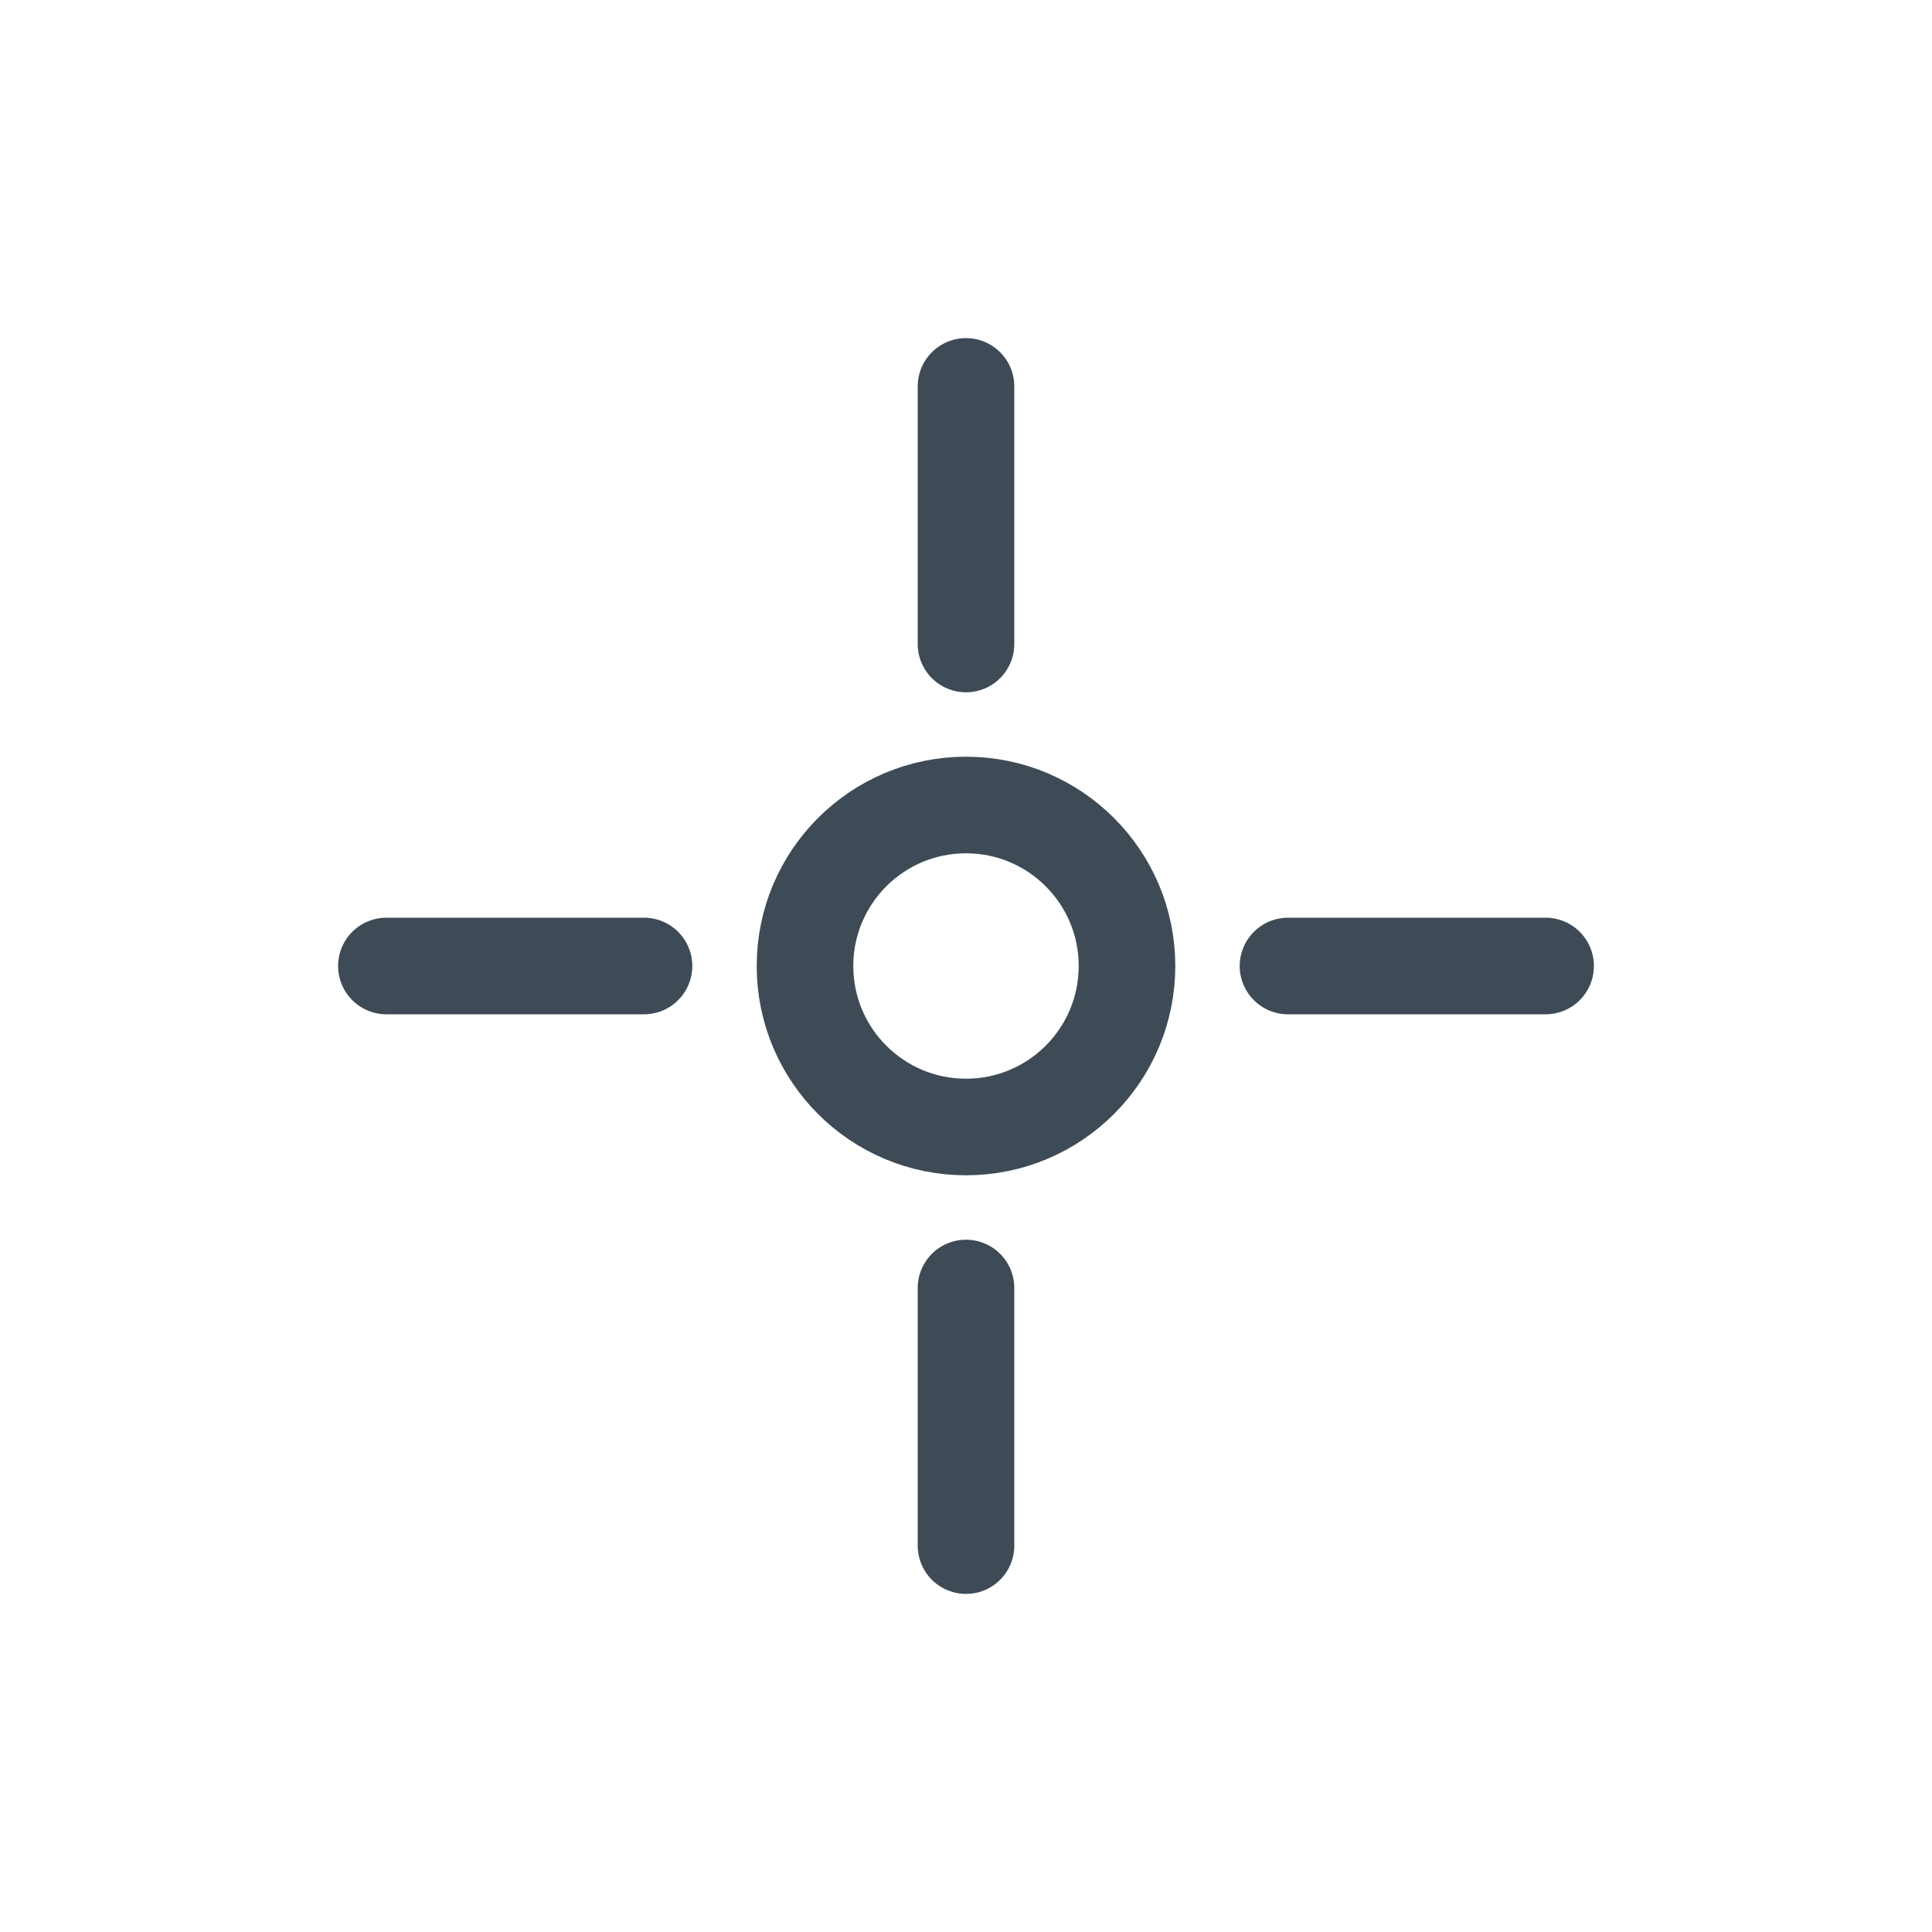
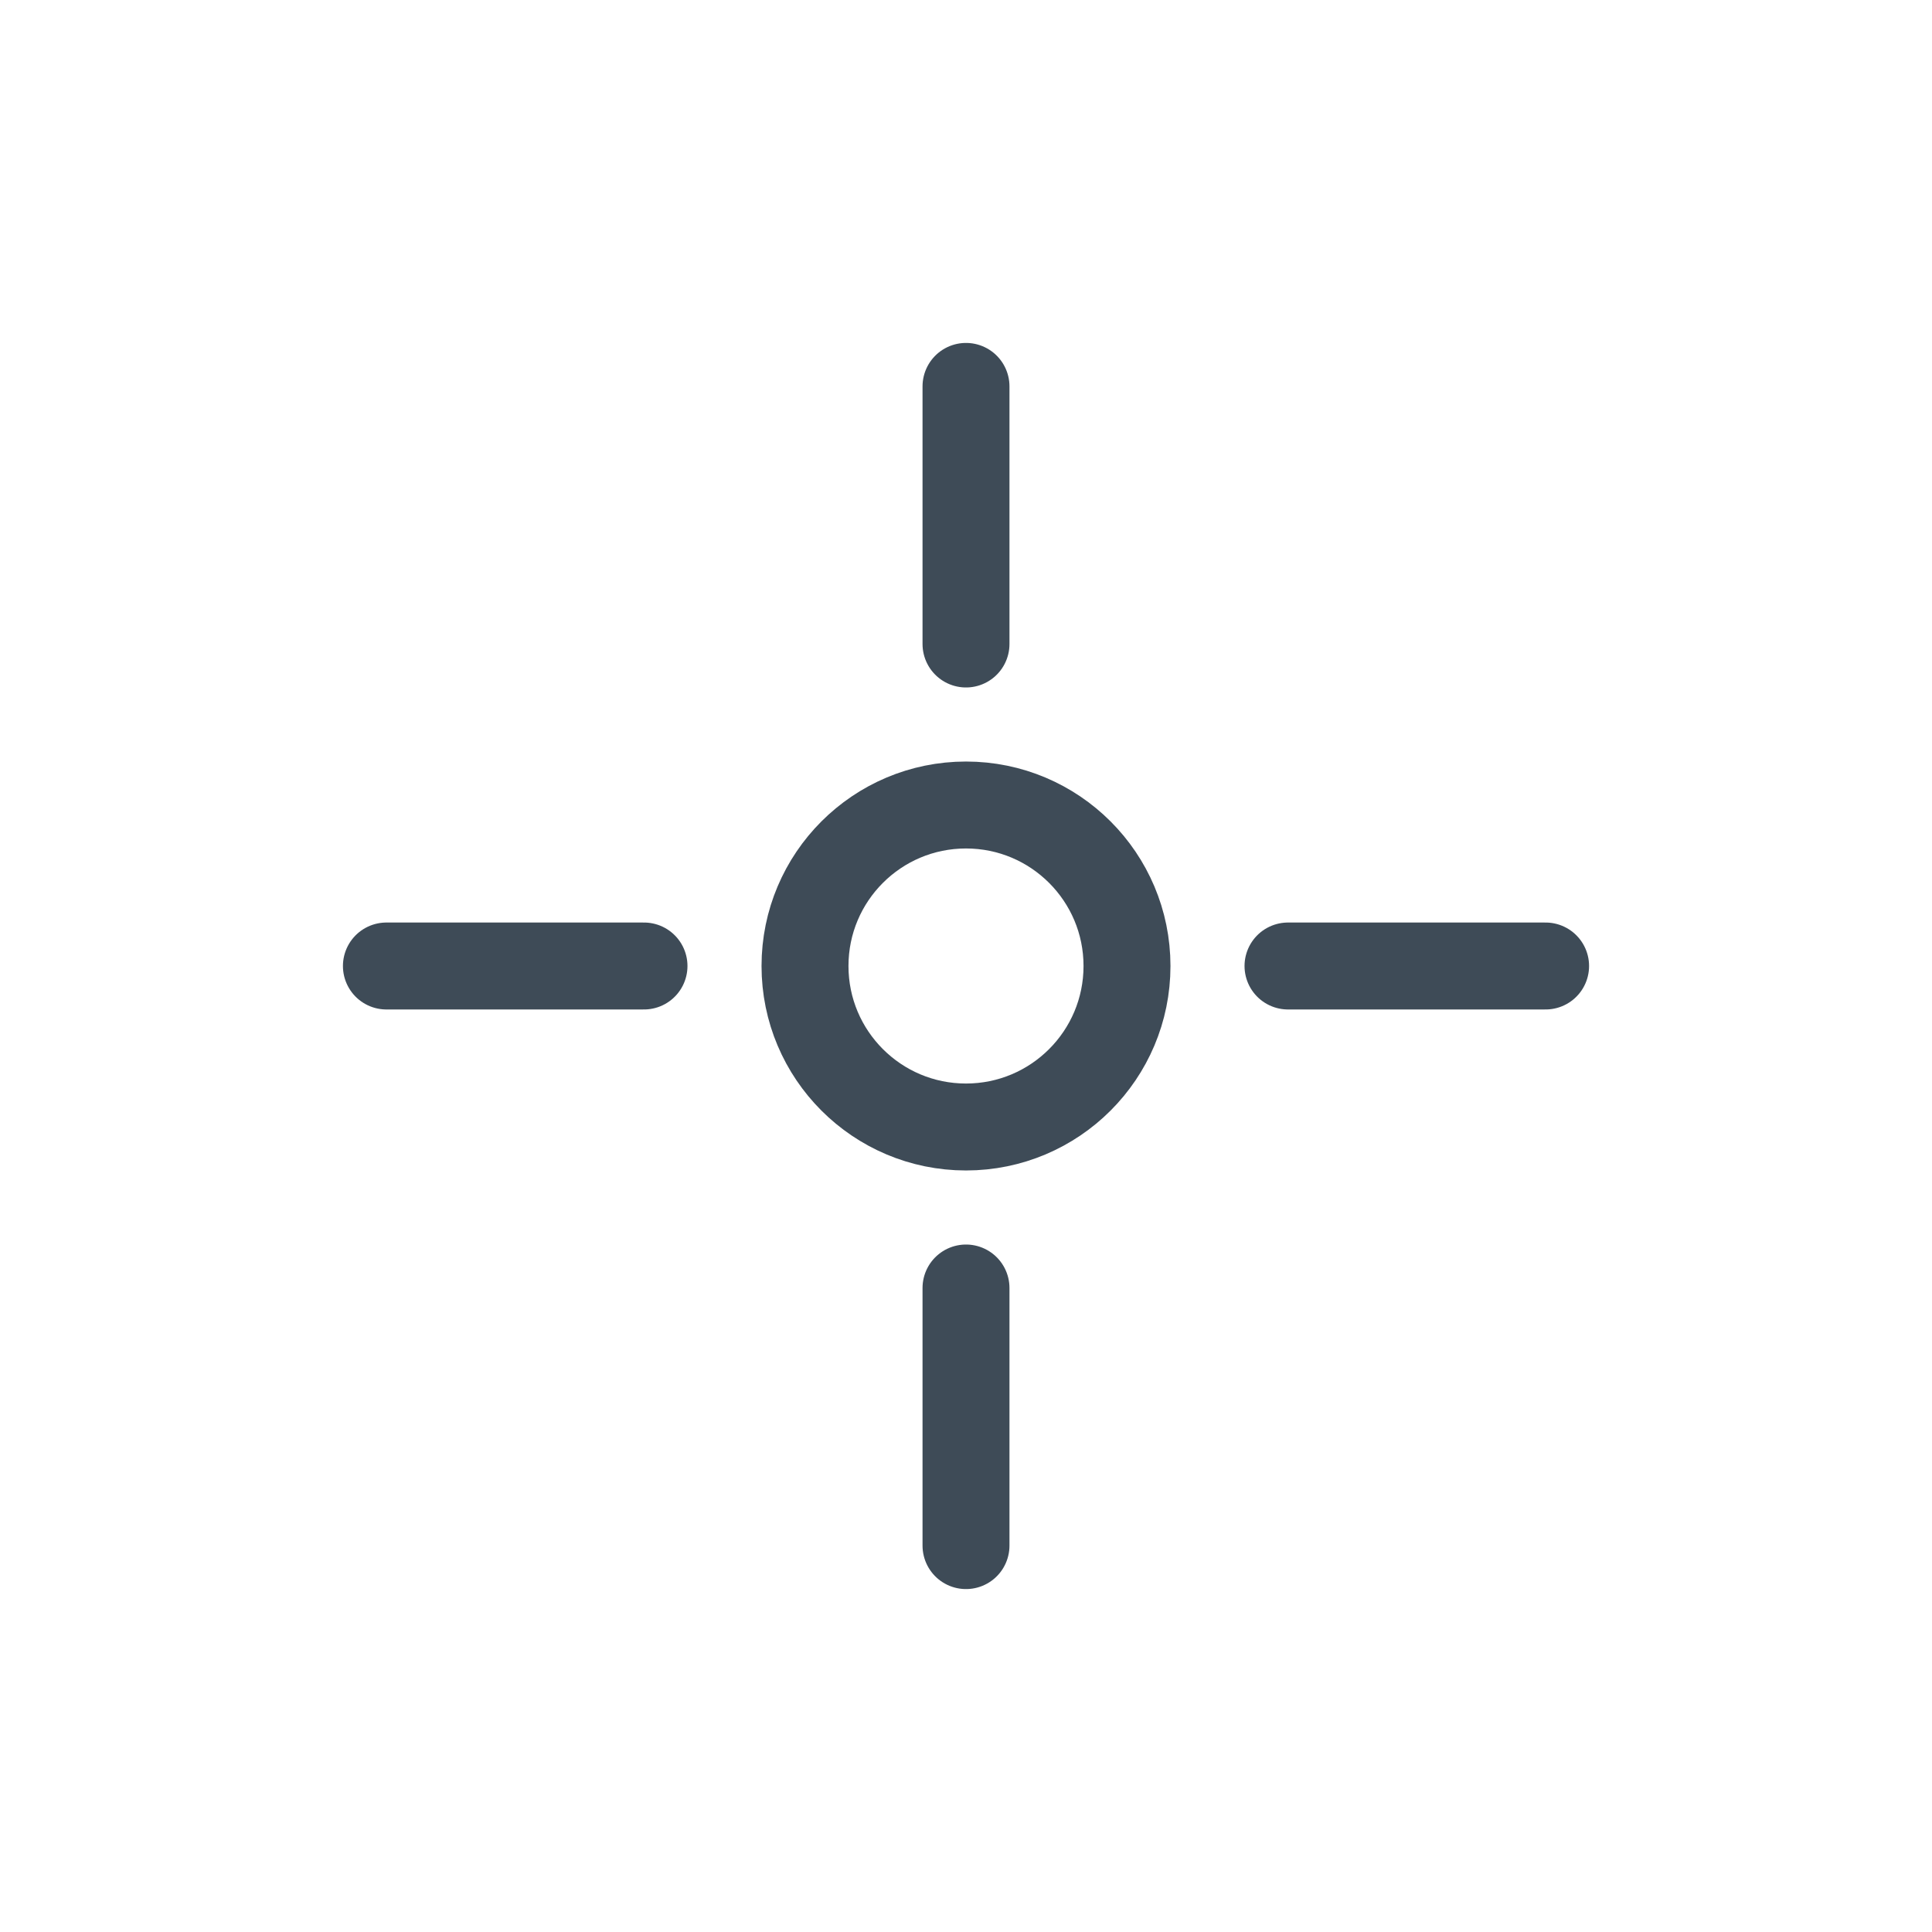
<svg xmlns="http://www.w3.org/2000/svg" viewBox="0 0 24 24" width="24" height="24">
-   <path d="M12 3v4M12 17v4M3 12h4M17 12h4M12 9.5a2.5 2.5 0 1 0 0 5 2.5 2.5 0 0 0 0-5z" transform="translate(2.4 2.4) scale(.8)" fill="none" stroke="#3E4B57" stroke-width="1.5" stroke-linecap="round" stroke-linejoin="round" />
+   <path d="M12 3v4M12 17v4M3 12h4M17 12h4M12 9.5a2.5 2.5 0 1 0 0 5 2.5 2.5 0 0 0 0-5z" transform="translate(2.4 2.4) scale(.8)" fill="none" stroke="#3E4B57" stroke-width="1.35" stroke-linecap="round" stroke-linejoin="round" />
</svg>
